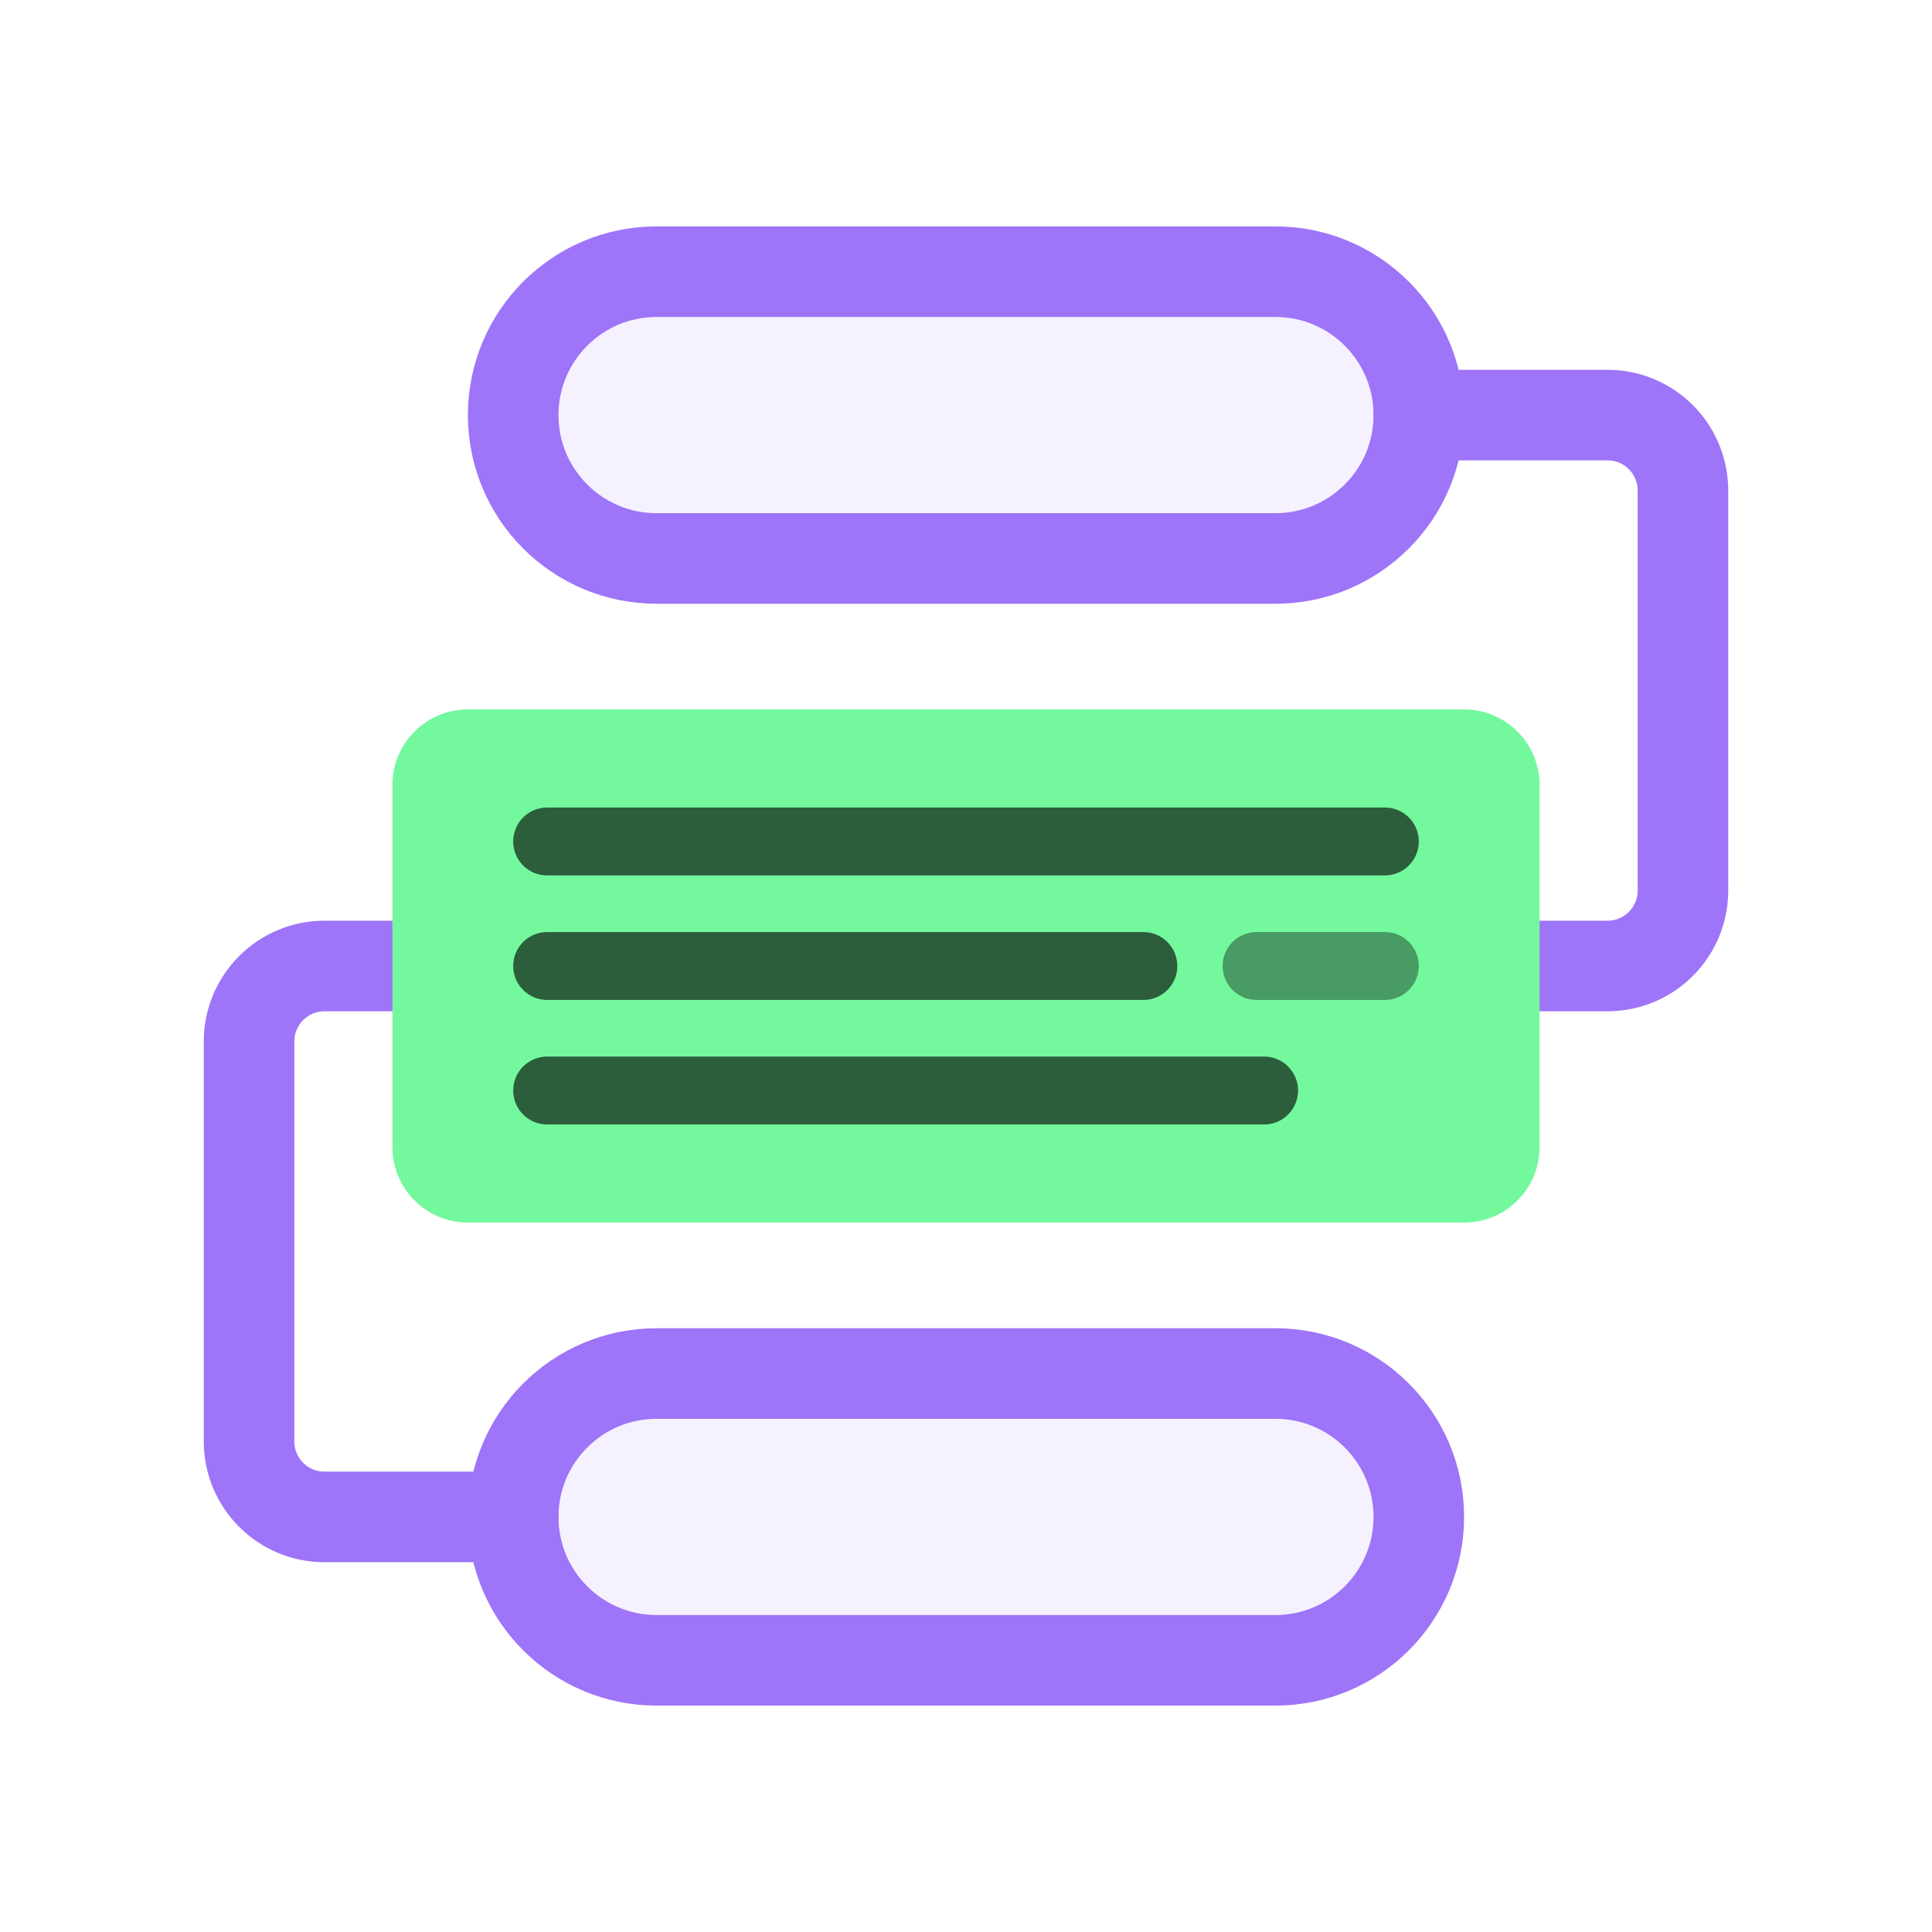
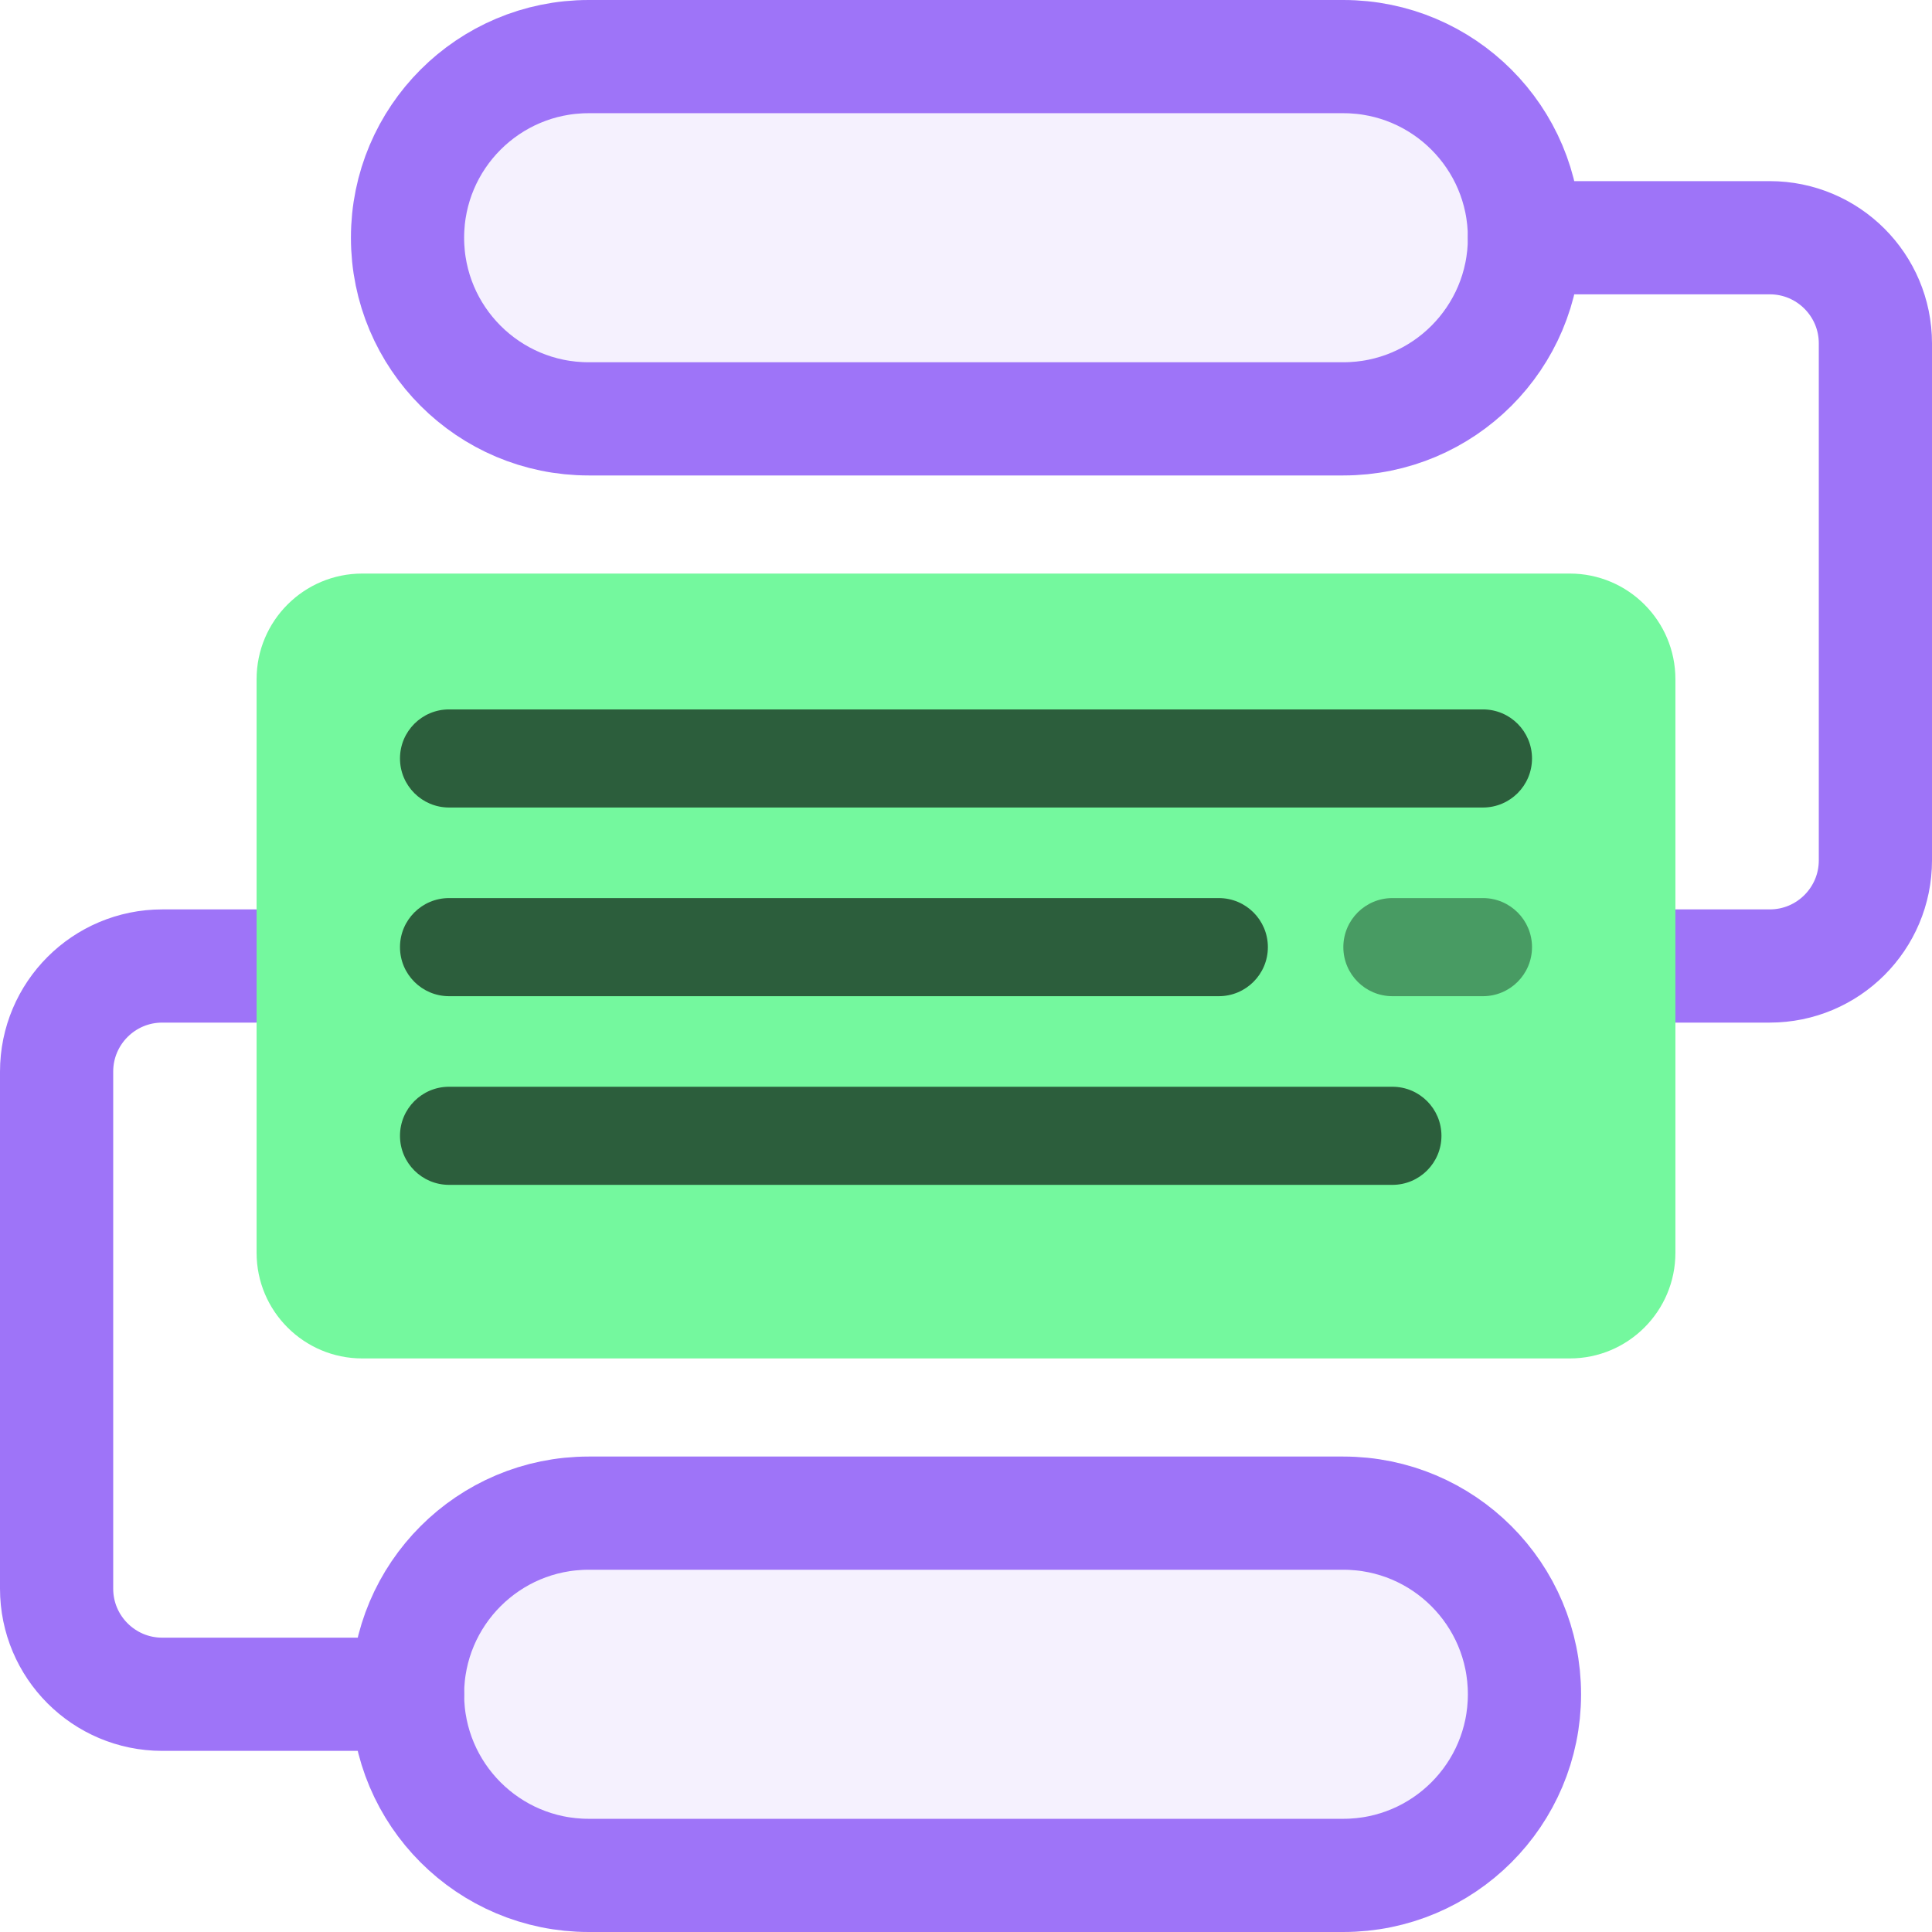
<svg xmlns="http://www.w3.org/2000/svg" viewBox="0 0 512 512" fill="none" width="100%" height="100%">
-   <rect x="136" y="72" width="240" height="76" rx="38" fill="#9e74f818" stroke="#9e74f8" stroke-width="24" />
-   <path d="M 376 110 H 426 A 20 20 0 0 1 446 130 V 236 A 20 20 0 0 1 426 256 H 408" fill="none" stroke="#9e74f8" stroke-width="24" stroke-linecap="round" stroke-linejoin="round" />
-   <path d="M 104 256 H 86 A 20 20 0 0 0 66 276 V 382 A 20 20 0 0 0 86 402 H 136" fill="none" stroke="#9e74f8" stroke-width="24" stroke-linecap="round" stroke-linejoin="round" />
-   <rect x="136" y="364" width="240" height="76" rx="38" fill="#9e74f818" stroke="#9e74f8" stroke-width="24" />
-   <rect x="104" y="188" width="304" height="136" rx="20" fill="#74f89e" />
+   <rect x="108" y="15" width="296" height="96" rx="48" fill="#9e74f818" stroke="#9e74f8" stroke-width="30" />
+   <path d="M 404 63 H 469 A 28 28 0 0 1 497 91 V 228 A 28 28 0 0 1 469 256 H 444" fill="none" stroke="#9e74f8" stroke-width="30" stroke-linecap="round" stroke-linejoin="round" />
+   <path d="M 68 256 H 43 A 28 28 0 0 0 15 284 V 421 A 28 28 0 0 0 43 449 H 108" fill="none" stroke="#9e74f8" stroke-width="30" stroke-linecap="round" stroke-linejoin="round" />
+   <rect x="108" y="401" width="296" height="96" rx="48" fill="#9e74f818" stroke="#9e74f8" stroke-width="30" />
+   <rect x="68" y="152" width="376" height="208" rx="28" fill="#74f89e" />
  <g fill="#2c5e3c">
-     <rect x="136" y="214" width="240" height="18" rx="9" />
-     <rect x="136" y="247" width="176" height="18" rx="9" />
-     <rect x="136" y="280" width="208" height="18" rx="9" />
+     <rect x="106" y="188" width="300" height="26" rx="13" />
+     <rect x="106" y="238" width="230" height="26" rx="13" />
+     <rect x="106" y="288" width="276" height="26" rx="13" />
  </g>
-   <rect x="324" y="247" width="52" height="18" rx="9" fill="#2c5e3c" fill-opacity="0.6" />
+   <rect x="356" y="238" width="50" height="26" rx="13" fill="#2c5e3c" fill-opacity="0.6" />
</svg>
